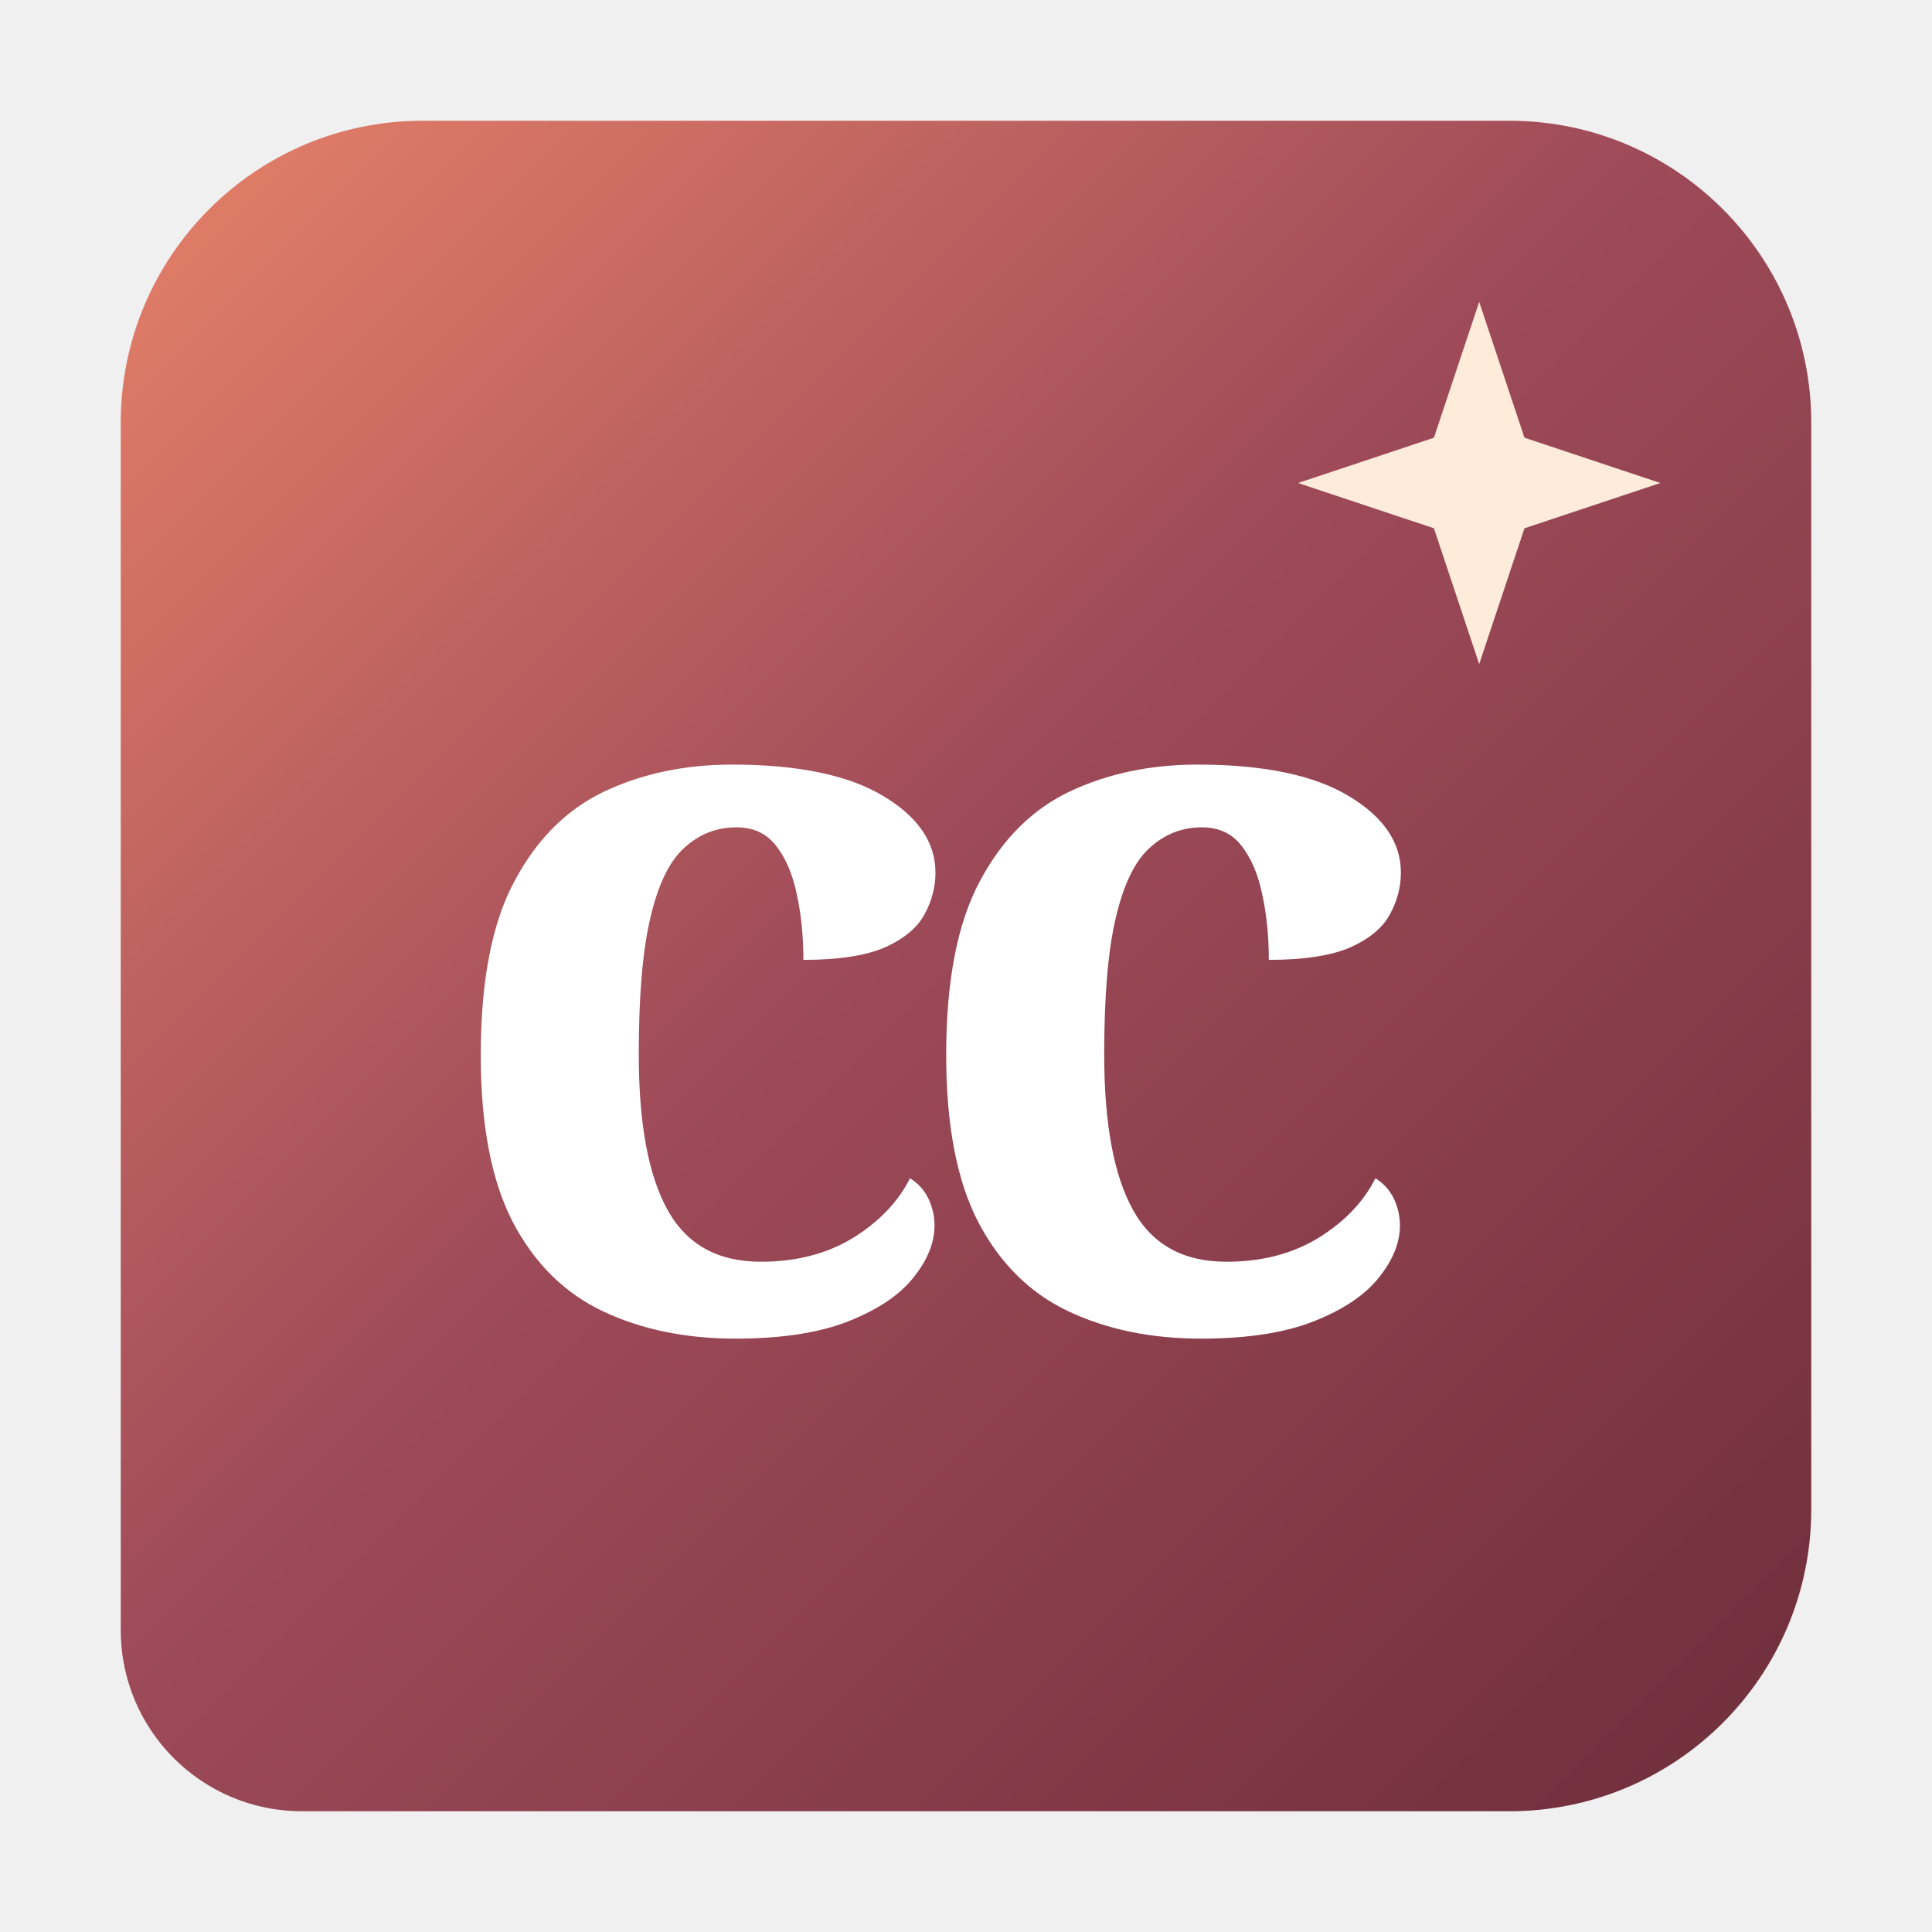
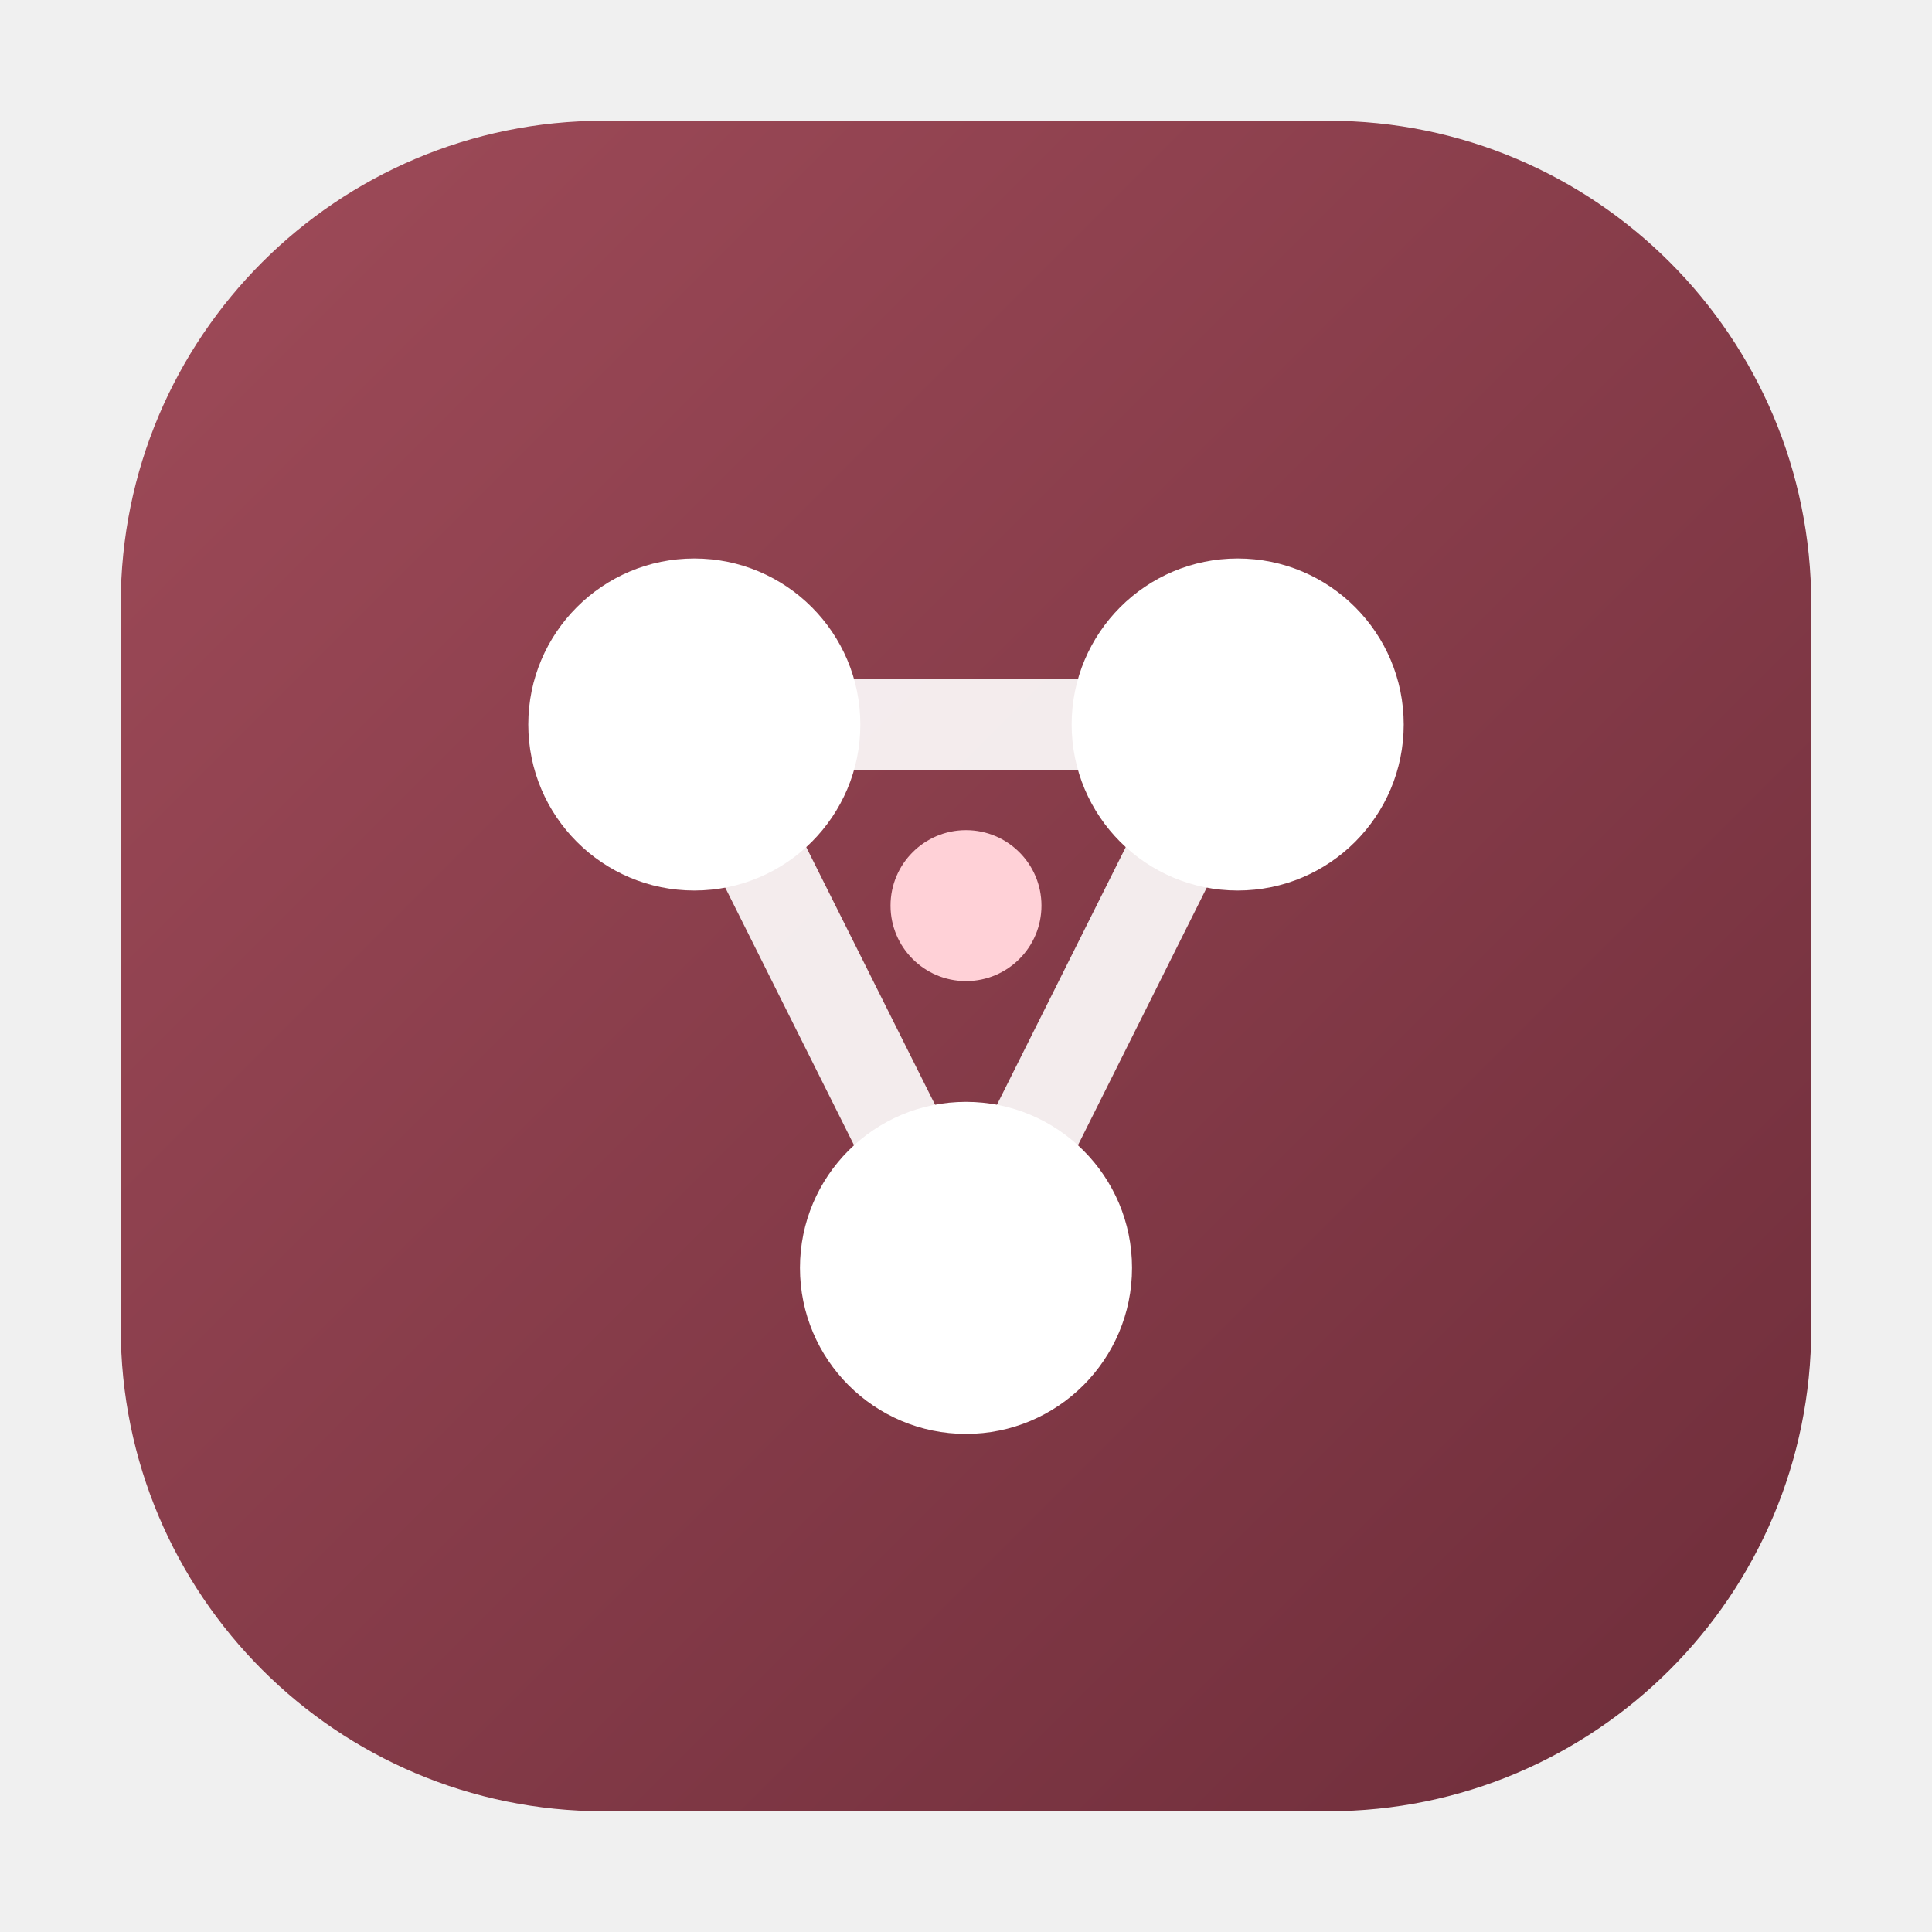
<svg xmlns="http://www.w3.org/2000/svg" viewBox="0 0 64 64" width="64" height="64">
  <defs>
-     <linearGradient id="cc-grad" x1="0%" y1="0%" x2="100%" y2="100%">
-       <stop offset="0%" stop-color="#e78269" />
-       <stop offset="45%" stop-color="#9f4b59" />
+     <linearGradient id="brand-grad" x1="0%" y1="0%" x2="100%" y2="100%">
+       <stop offset="0%" stop-color="#9f4b59" />
      <stop offset="100%" stop-color="#6e2d3a" />
    </linearGradient>
  </defs>
-   <path d="M14 4 H50 A10 10 0 0 1 60 14 V50 A10 10 0 0 1 50 60 H10 A6 6 0 0 1 4 54 V14 A10 10 0 0 1 14 4 Z" fill="url(#cc-grad)" />
-   <path d="M49 10 L50.5 14.5 L55 16 L50.5 17.5 L49 22 L47.5 17.5 L43 16 L47.5 14.5 Z" fill="#ffebd9" />
-   <text x="31" y="44" font-family="Georgia, serif, -apple-system, sans-serif" font-size="34" font-weight="bold" letter-spacing="-2.5" fill="#ffffff" text-anchor="middle">cc</text>
+   <rect x="4" y="4" width="56" height="56" rx="16" fill="url(#brand-grad)" />
+   <circle cx="23" cy="24" r="5.5" fill="#ffffff" />
+   <circle cx="41" cy="24" r="5.5" fill="#ffffff" />
+   <circle cx="32" cy="42" r="5.5" fill="#ffffff" />
+   <path d="M23 24 L41 24 L32 42 Z" stroke="#ffffff" stroke-width="3" stroke-linejoin="round" fill="none" opacity="0.9" />
+   <circle cx="32" cy="30" r="2.5" fill="#ffd1d7" />
</svg>
